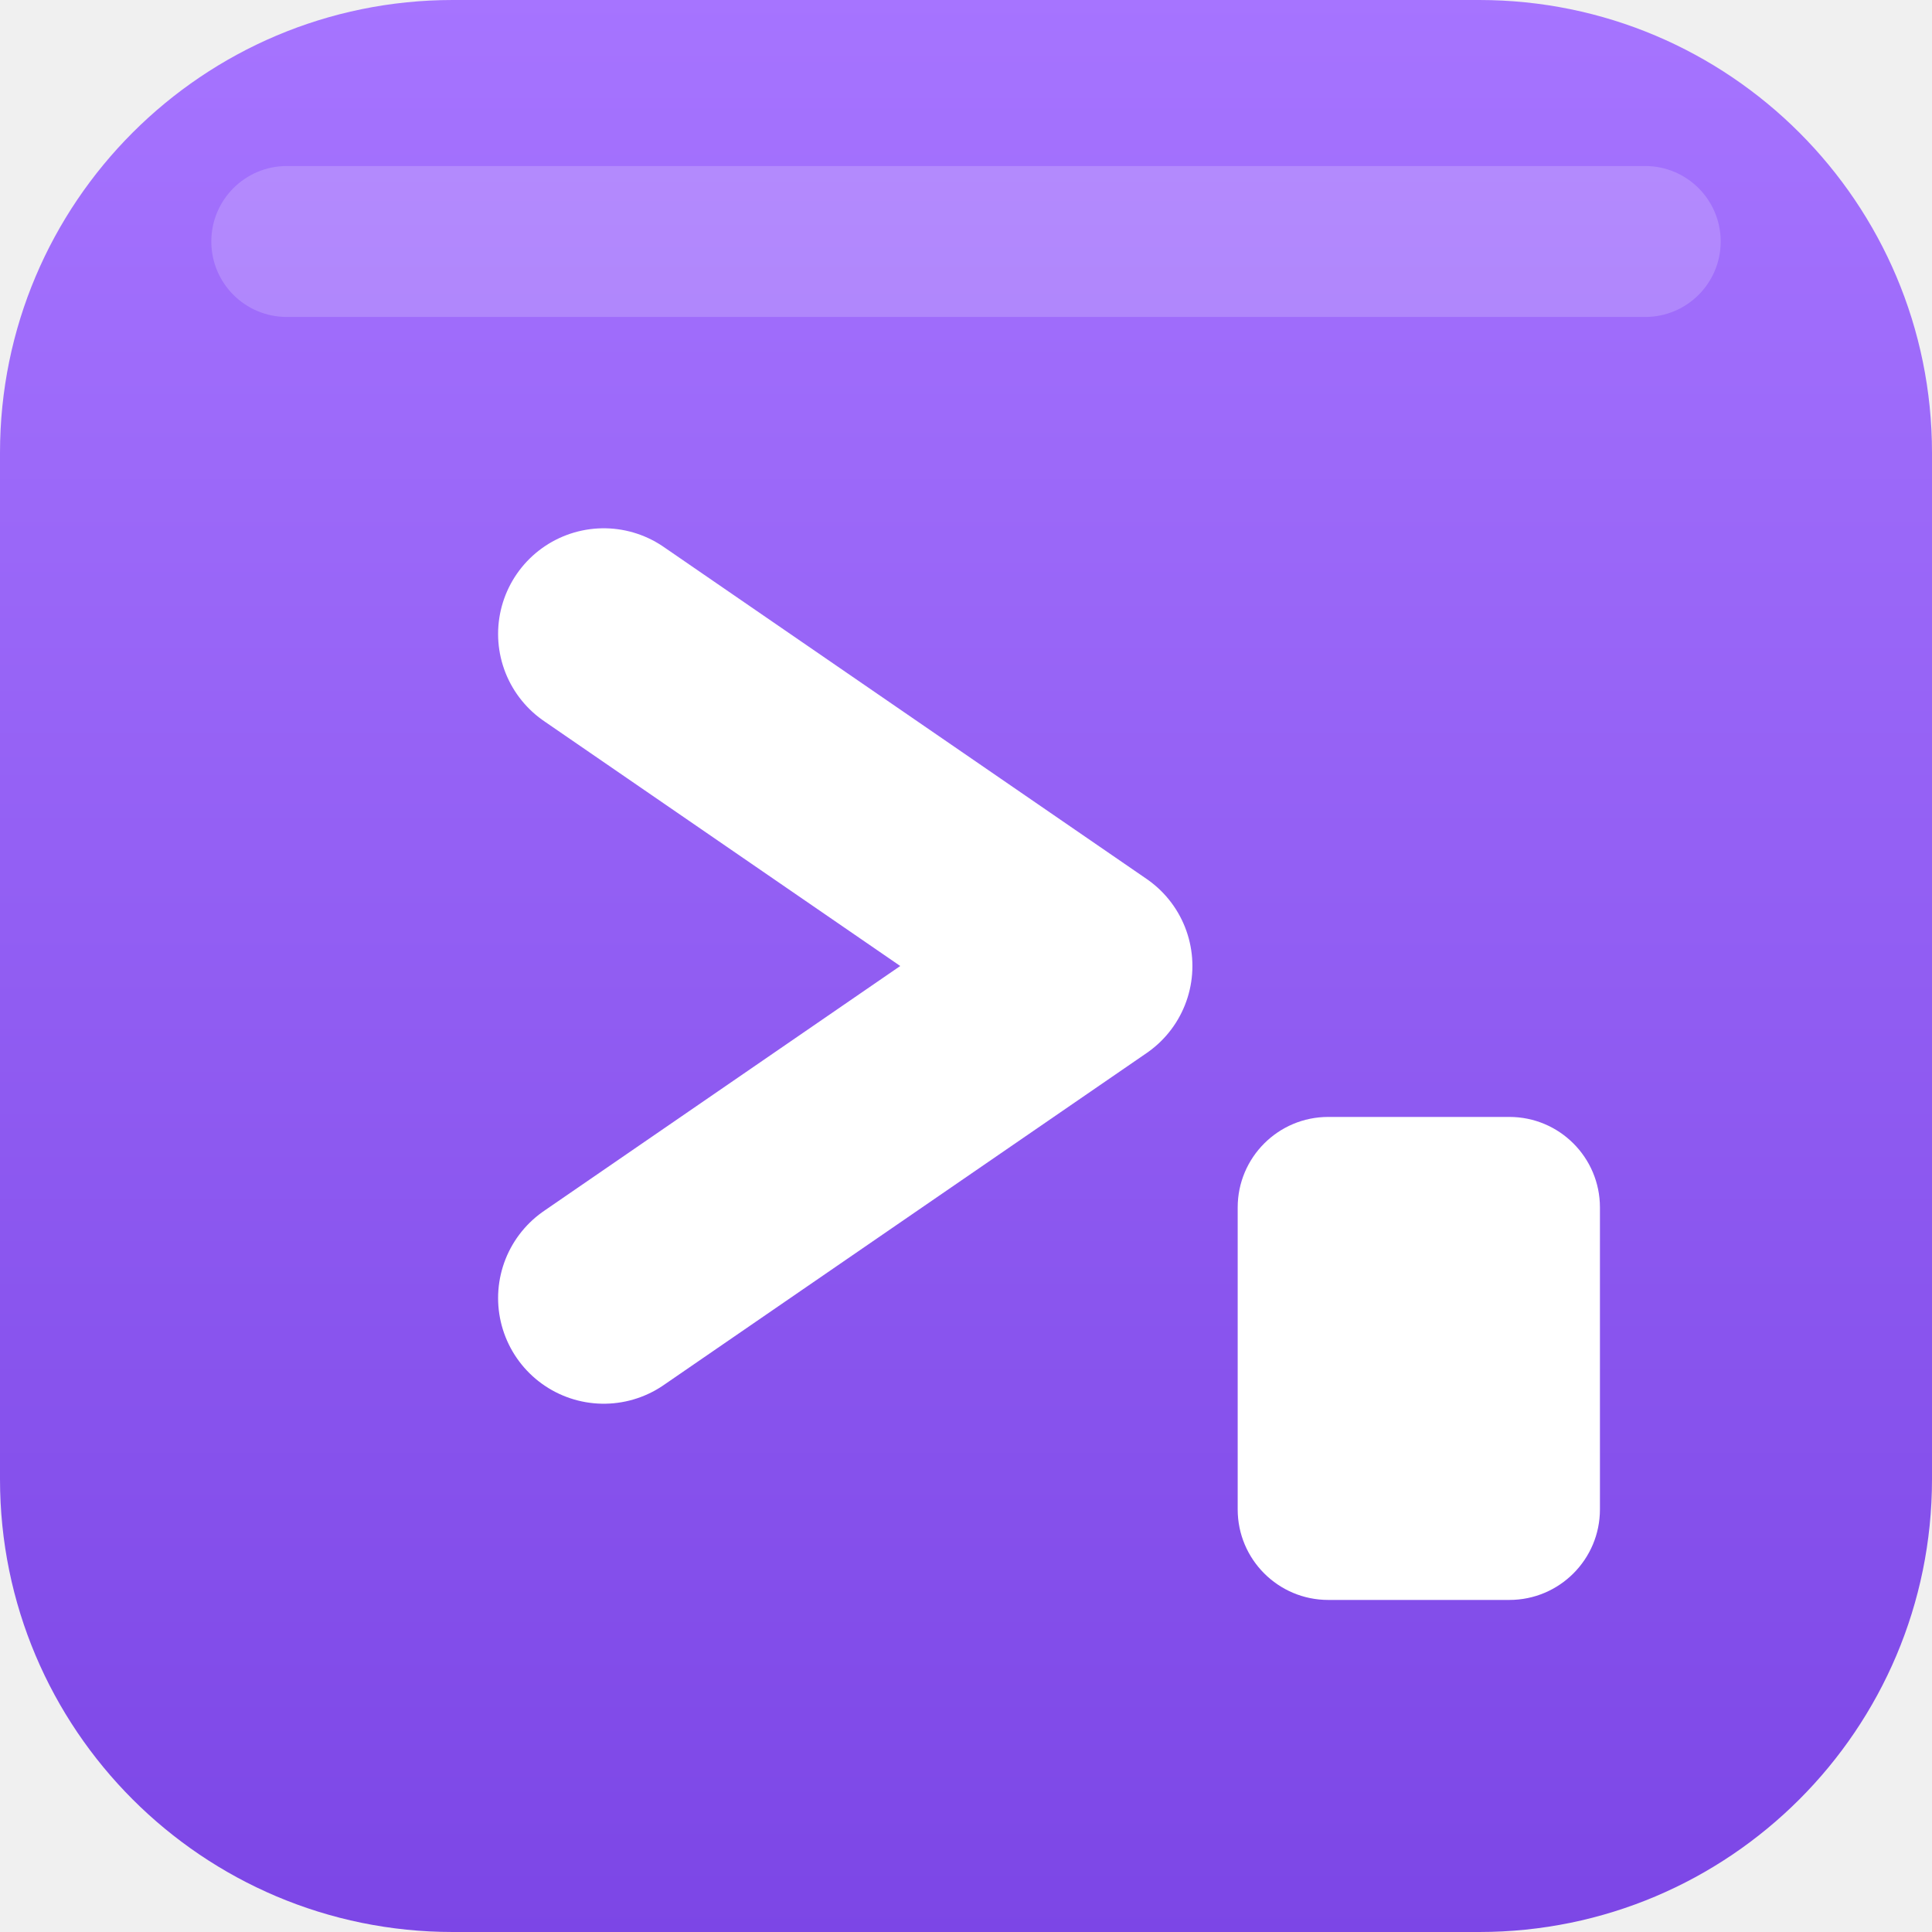
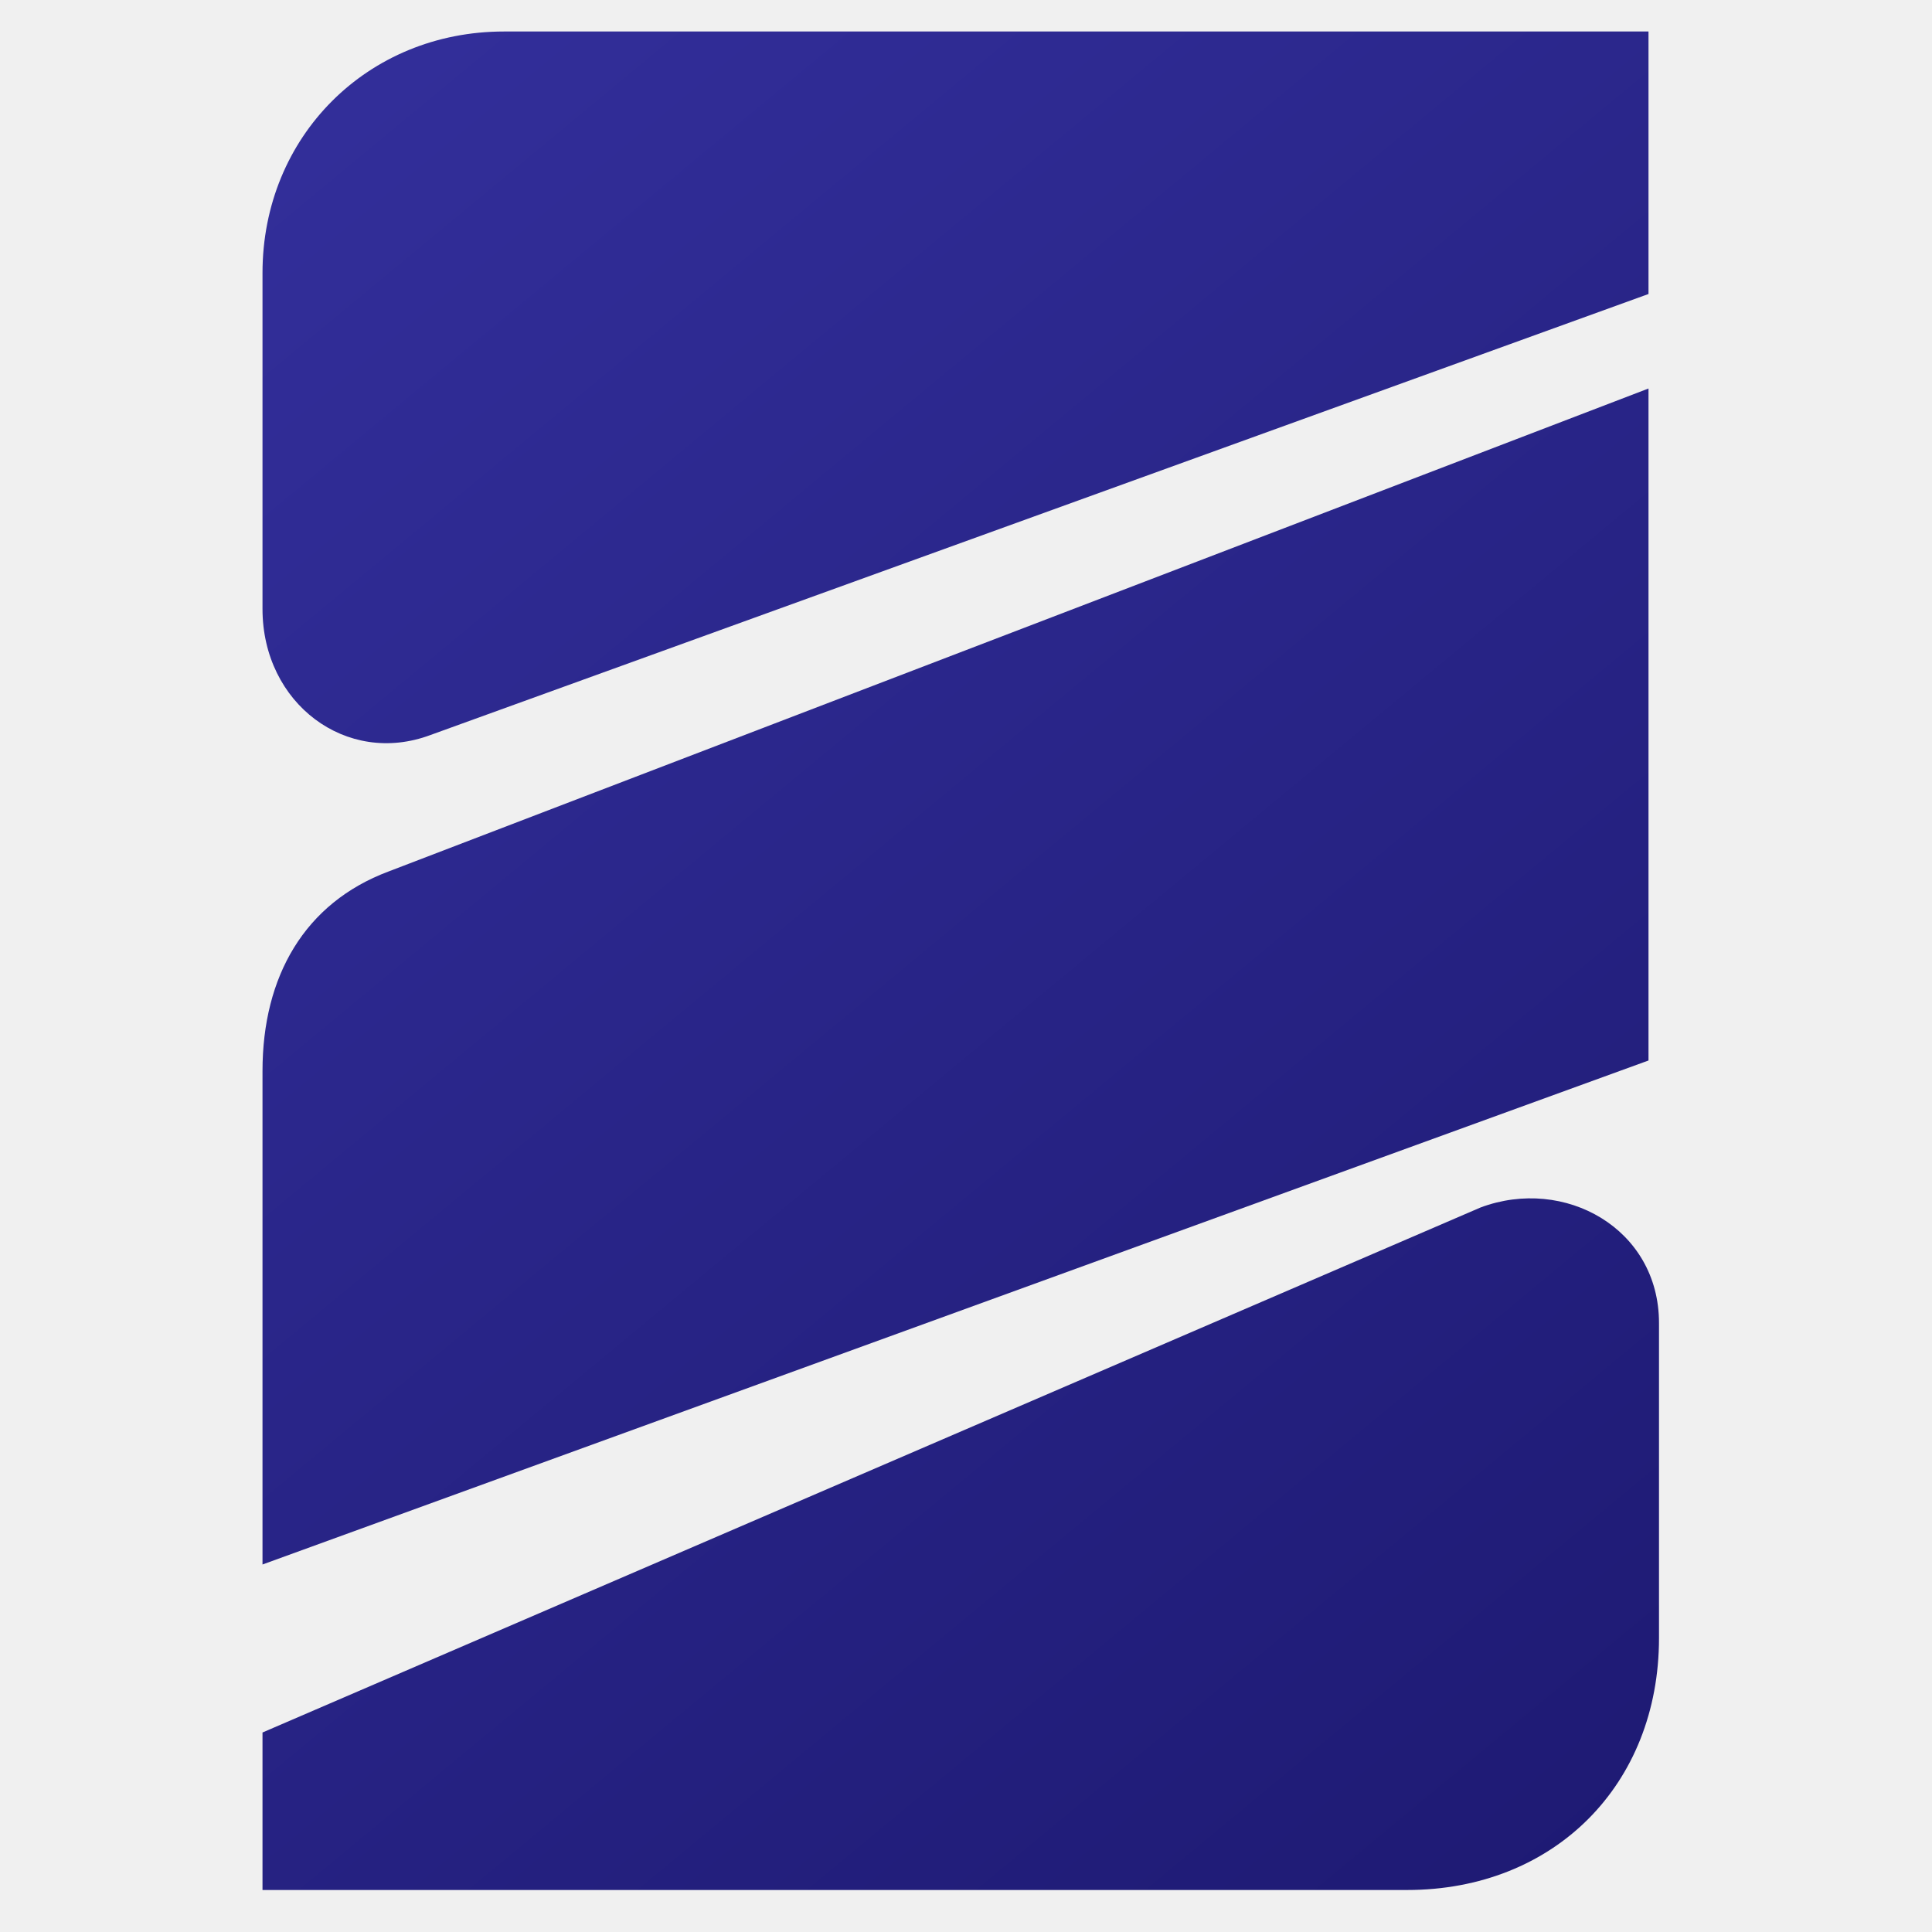
- <svg xmlns="http://www.w3.org/2000/svg" viewBox="0 0 128 128" role="img" aria-label="muxa">
+ <svg xmlns="http://www.w3.org/2000/svg" viewBox="36 28 184 184" role="img" aria-labelledby="title desc">
  <defs>
-     <linearGradient id="tile" x1="0" y1="0" x2="0" y2="1">
-       <stop offset="0%" stop-color="#a674ff" />
-       <stop offset="100%" stop-color="#7c46e6" />
+     <linearGradient id="mark" x1="48" y1="28" x2="212" y2="226" gradientUnits="userSpaceOnUse">
+       <stop offset="0" stop-color="#34309d" />
+       <stop offset="1" stop-color="#1b176e" />
    </linearGradient>
  </defs>
-   <rect x="0" y="0" width="128" height="128" rx="30" fill="url(#tile)" />
-   <rect x="14" y="11" width="100" height="10" rx="5" fill="#ffffff" opacity="0.18" />
-   <path d="M40 42 L72 64 L40 86" fill="none" stroke="#ffffff" stroke-width="14" stroke-linecap="round" stroke-linejoin="round" />
-   <rect x="82" y="74" width="24" height="32" rx="6" fill="#ffffff" />
+   <g fill="url(#mark)">
+     <path d="M84 31c-13 0-23 10-23 23v32c0 9 8 15 16 12l116-42V31H84z" />
+     <path d="M73 111c-8 3-12 10-12 19v47l132-48V65L73 111z" />
+     <path d="M61 193v15h109c14 0 24-10 24-24v-30c0-9-9-14-17-11L61 193z" />
+   </g>
</svg>
